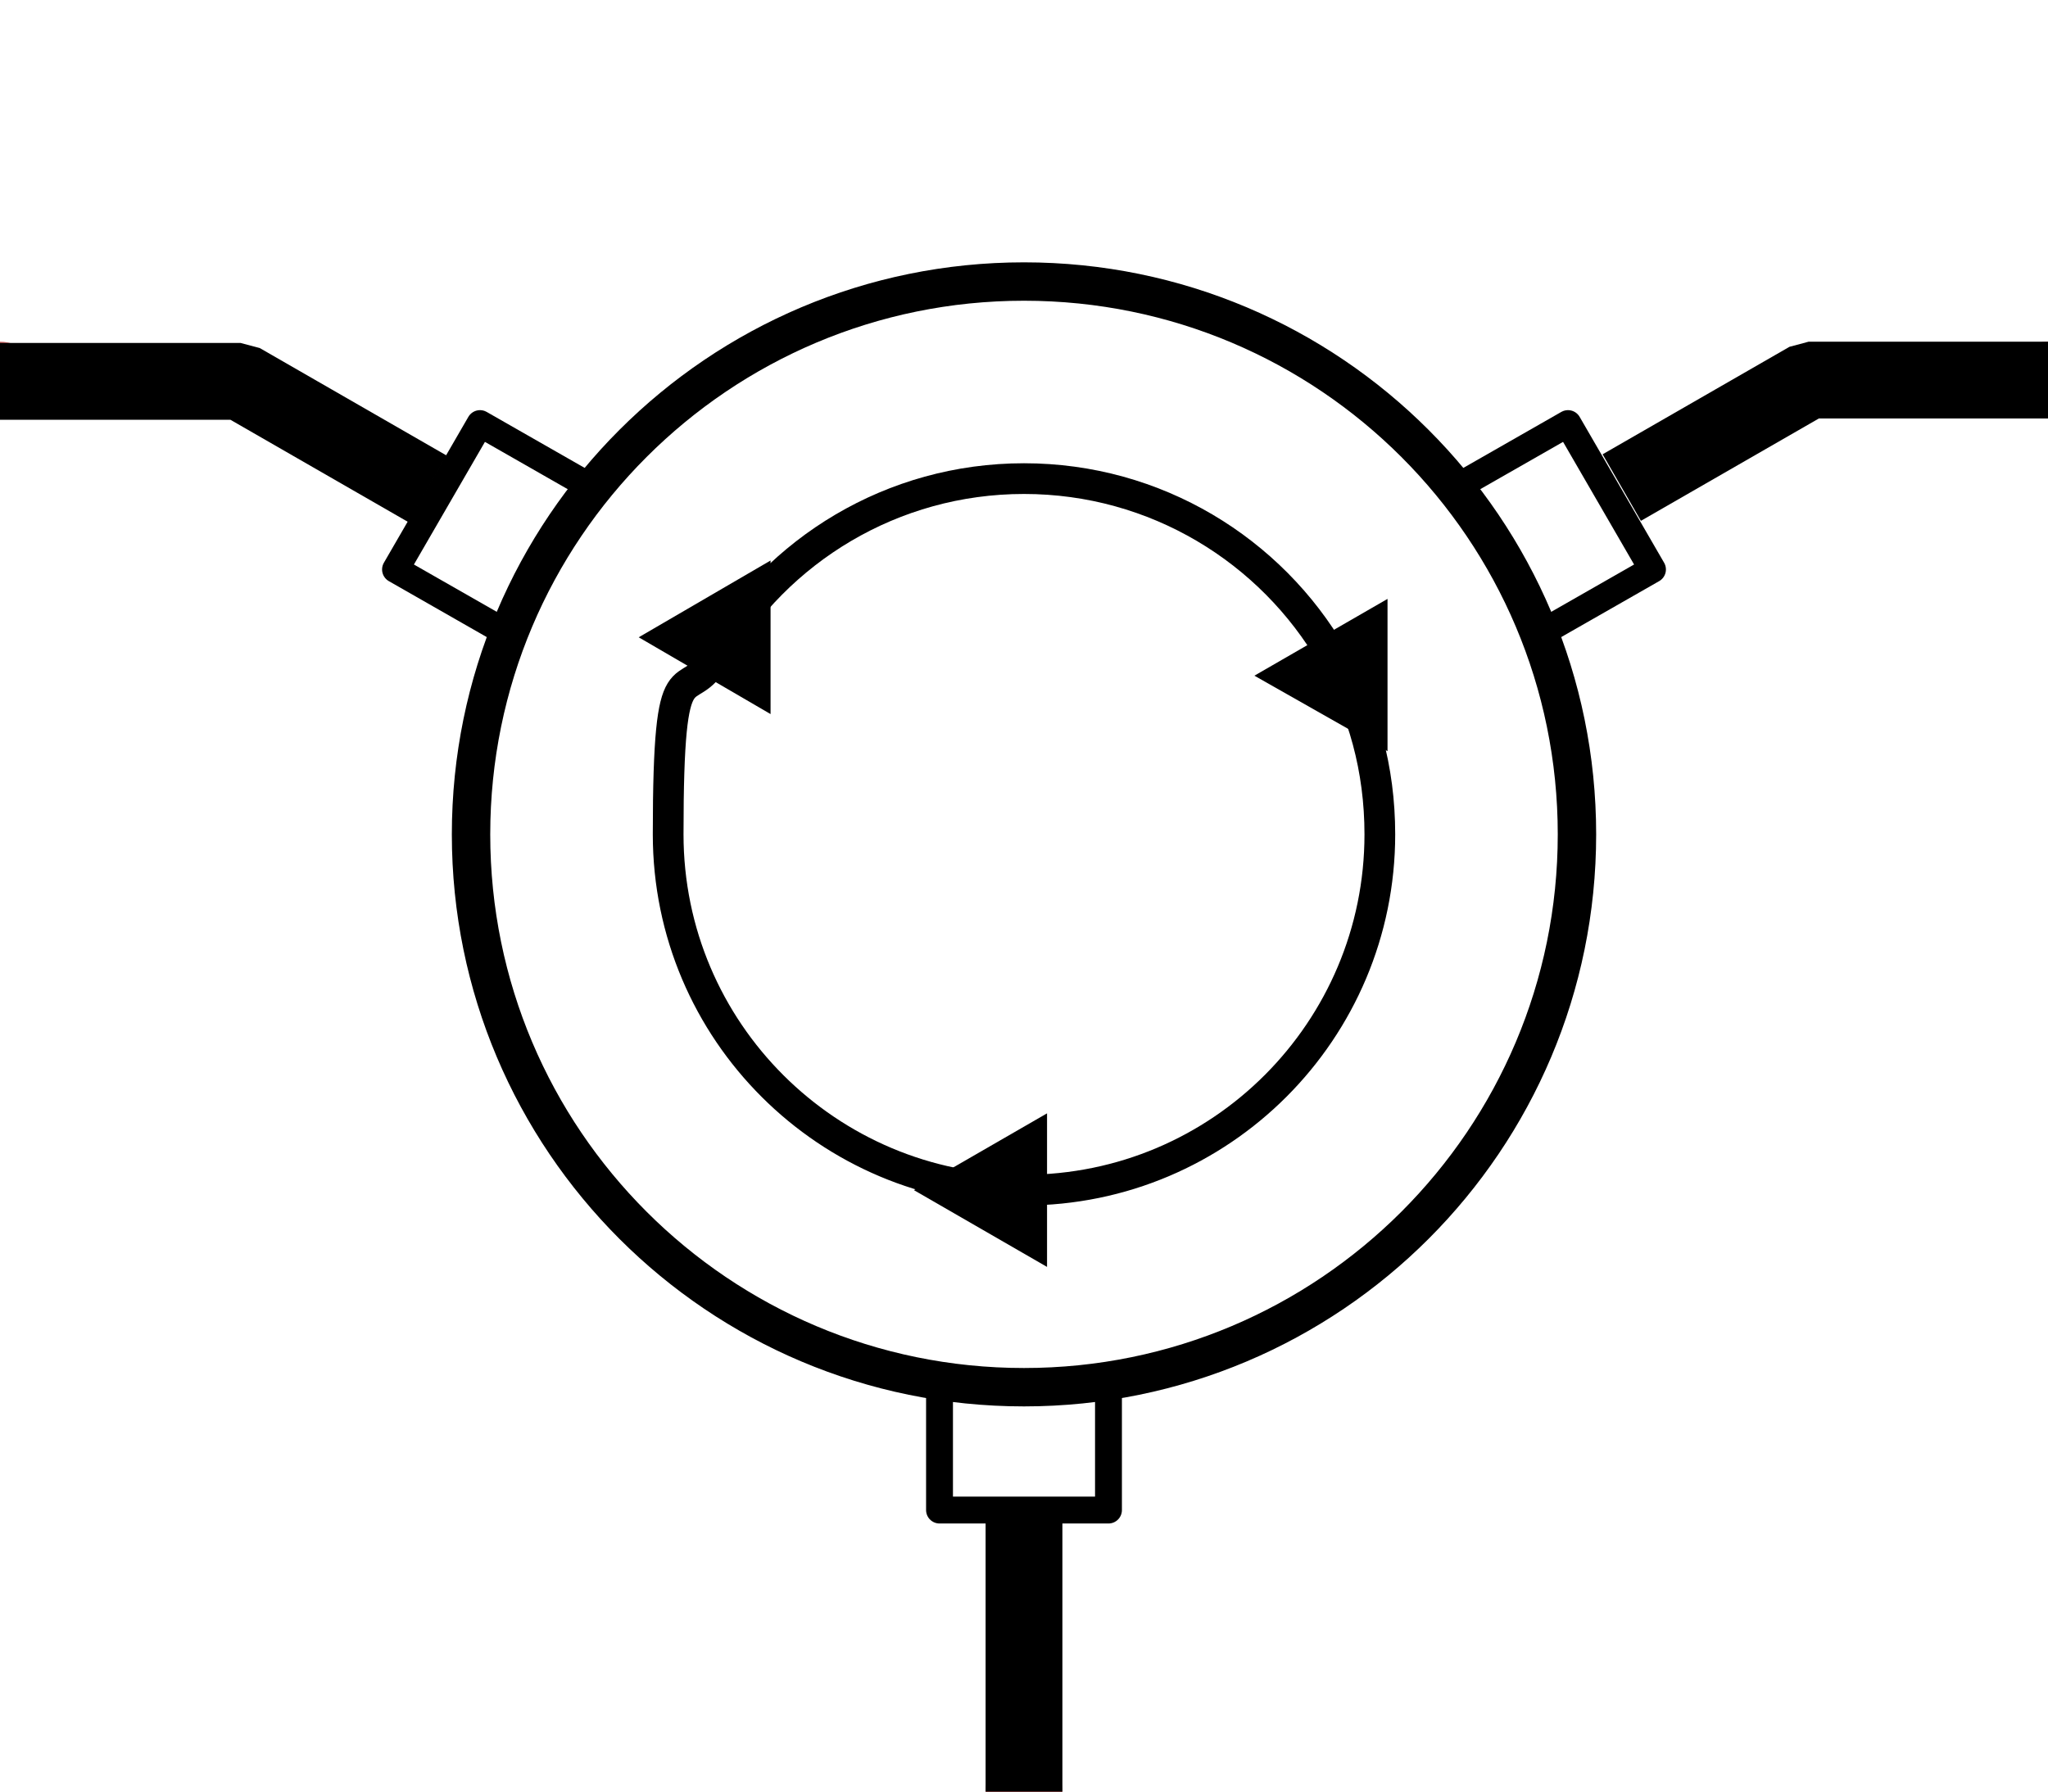
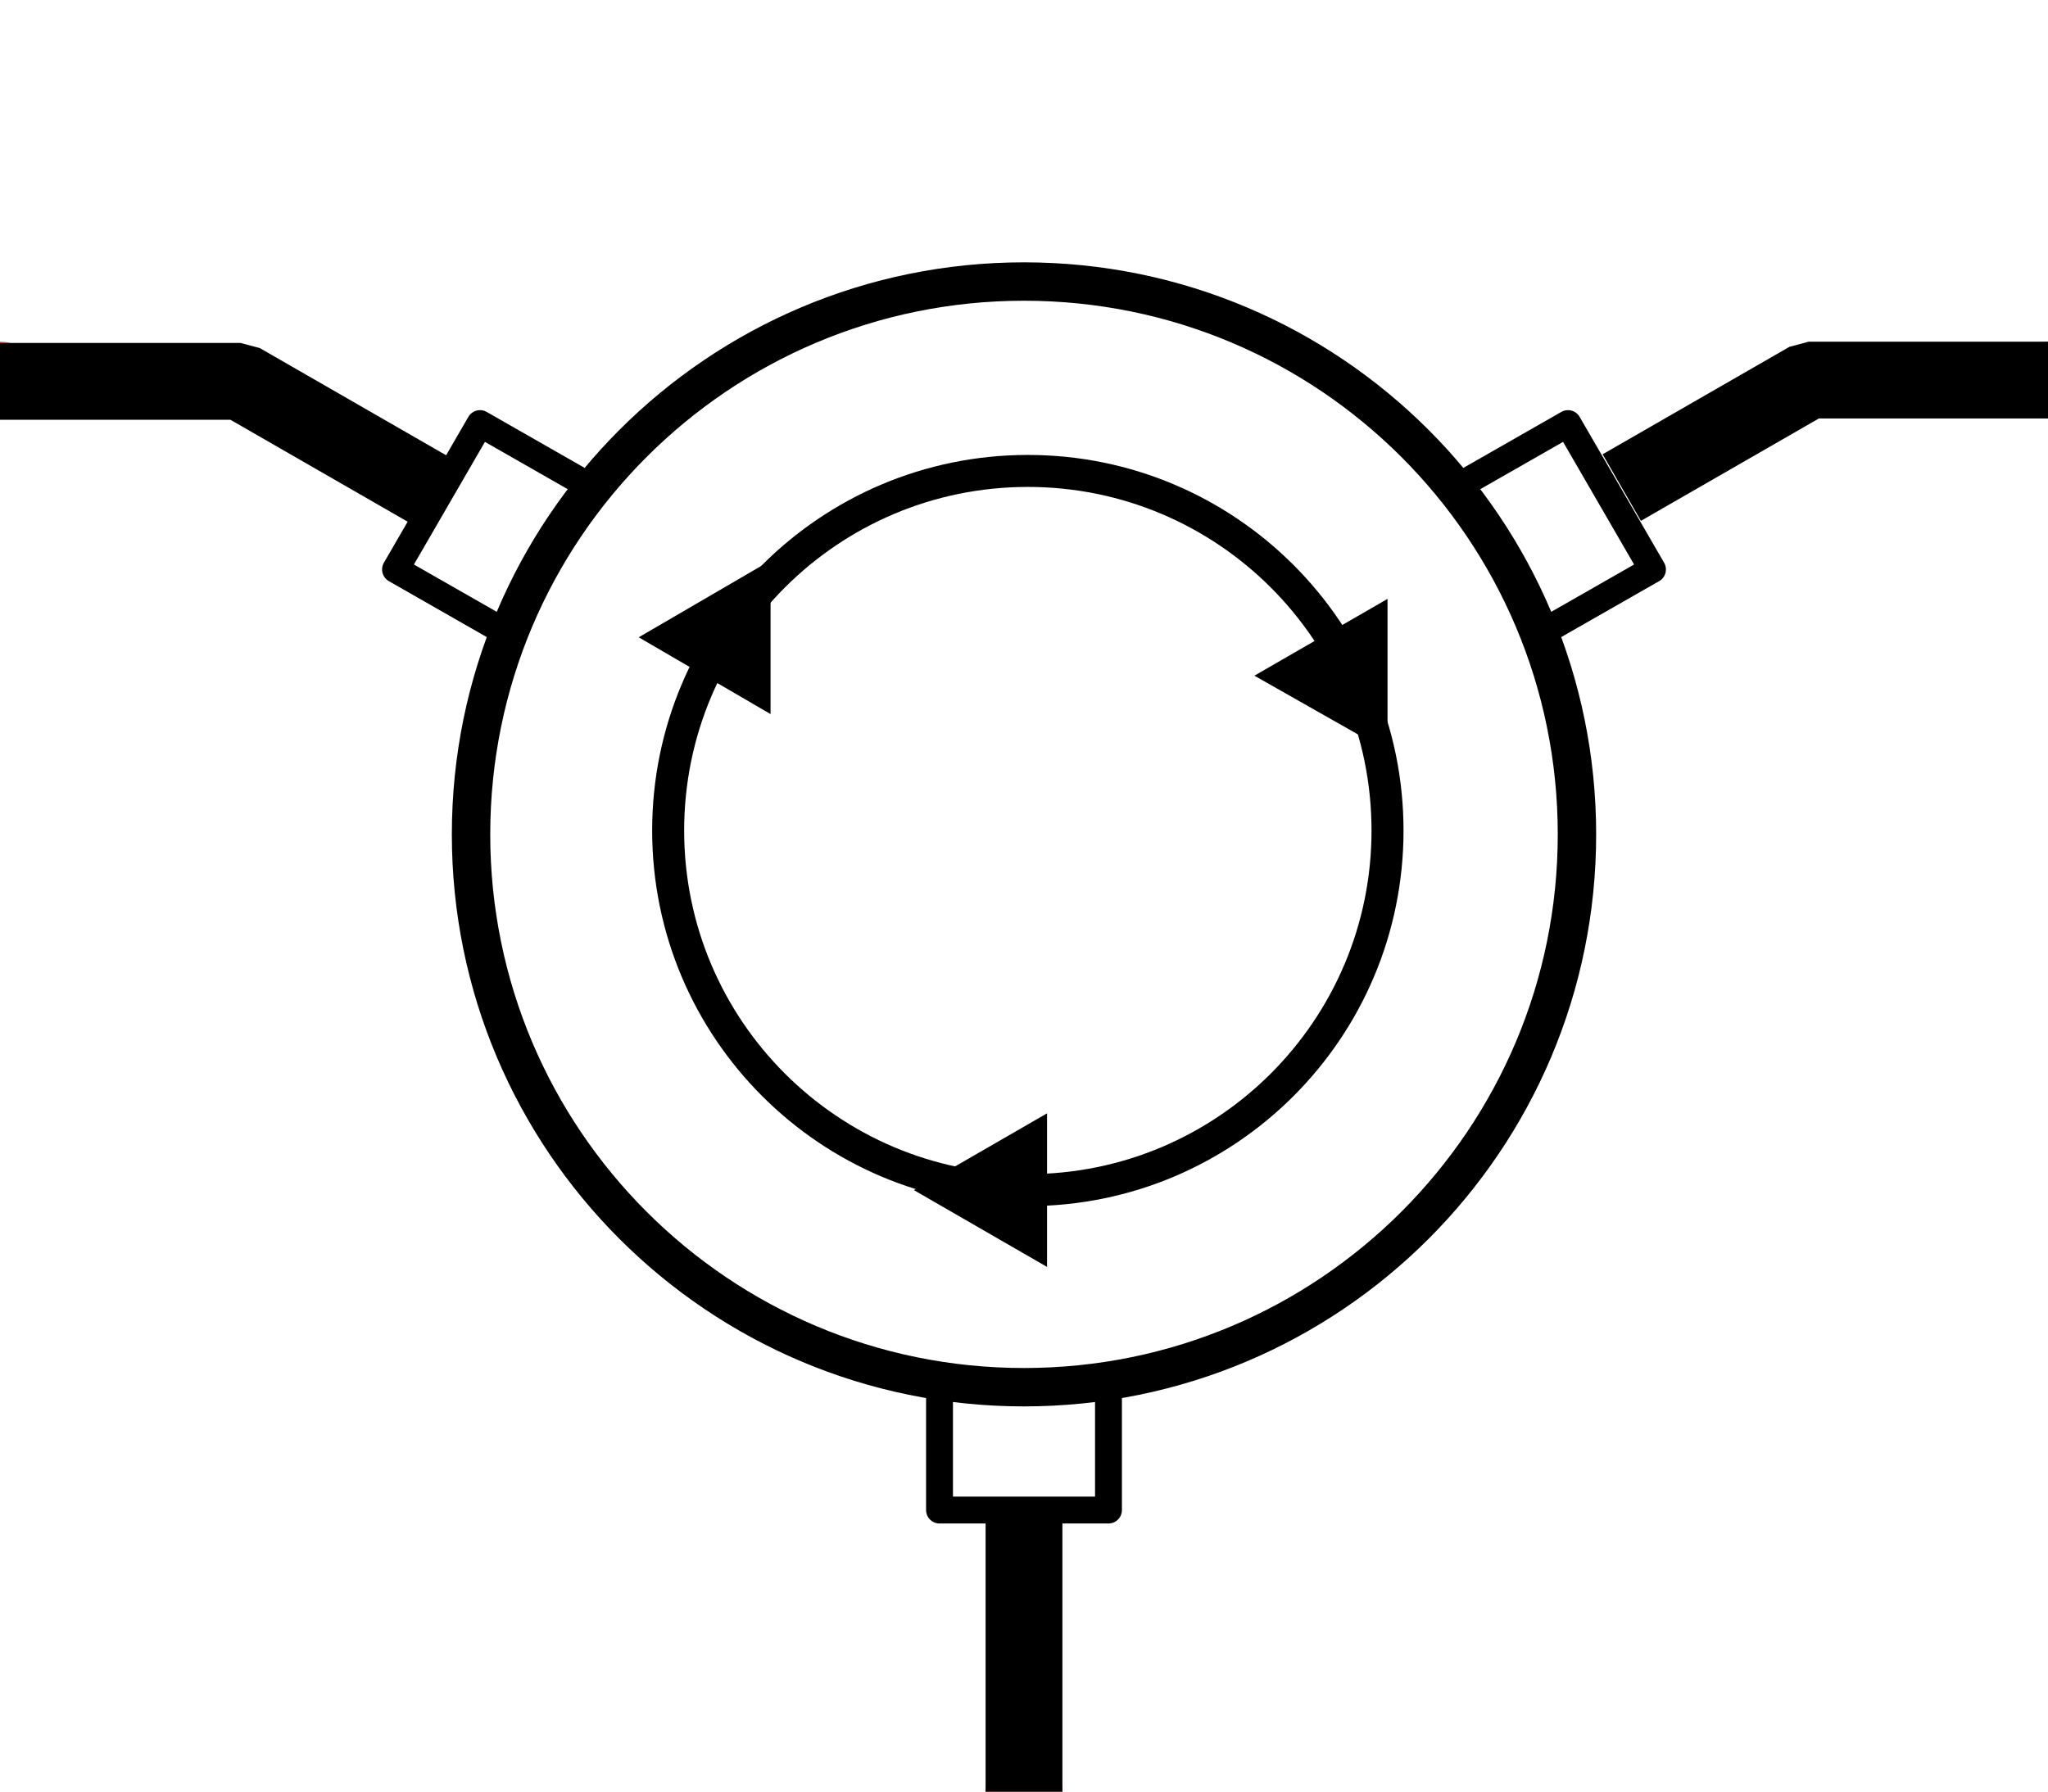
<svg xmlns="http://www.w3.org/2000/svg" id="Layer_1" version="1.1" viewBox="0 0 160 140">
  <defs>
    <style>
      .st0 {
        stroke-width: 2.4px;
      }

-       .st0, .st1, .st2 {
+       .st0, .st1, .st2, .st3 {
        stroke-linecap: round;
        stroke-linejoin: round;
      }

-       .st0, .st1, .st2, .st3 {
+       .st0, .st1, .st2, .st3, .st4 {
        stroke: #000;
      }

-       .st0, .st1, .st2, .st3, .st4 {
+       .st0, .st1, .st2, .st3, .st4, .st5 {
        fill: none;
      }

      .st1 {
+         stroke-width: 2.5px;
+       }
+ 
+       .st2 {
        stroke-width: 3px;
      }

-       .st5 {
+       .st6 {
        fill: #c66;
      }

-       .st2 {
+       .st3 {
        stroke-width: 2.1px;
      }

-       .st3 {
+       .st4 {
        stroke-linejoin: bevel;
        stroke-width: 6px;
      }

-       .st4 {
+       .st5 {
        stroke: #999;
        stroke-miterlimit: 10;
        stroke-width: .2px;
      }

-       .st6 {
+       .st7 {
        display: none;
      }
    </style>
  </defs>
-   <g id="guides" class="st6">
-     <rect class="st4" x="30" y="70.1" width="50" height="50" />
+   <g id="guides" class="st7">
+     <rect class="st5" x="30" y="70.1" width="50" height="50" />
  </g>
  <g id="ports">
-     <circle id="port:2" class="st5" cx="160" cy="29.7" r="3" />
-     <circle id="port:1" class="st5" cy="29.7" r="3" />
-     <circle id="port:3" class="st5" cx="80" cy="140" r="3" />
+     <circle id="port:2" class="st6" cx="160" cy="29.7" r="3" />
+     <circle id="port:1" class="st6" cy="29.7" r="3" />
+     <circle id="port:3" class="st6" cx="80" cy="140" r="3" />
  </g>
  <g id="artwork">
    <g>
      <g>
-         <circle class="st1" cx="80" cy="65.2" r="43.2" />
+         <circle class="st2" cx="80" cy="65.2" r="43.2" />
        <g>
+           <polygon points="98 52.8 108.4 58.7 108.4 46.8 98 52.8" />
+           <polygon points="60.2 55.8 60.2 43.8 49.9 49.8 60.2 55.8" />
          <g>
-             <path class="st0" d="M55.9,51.3c4.8-8.3,13.8-13.9,24.1-13.9s19.3,5.6,24.1,13.9" />
-             <polygon points="98 52.8 108.4 58.7 108.4 46.8 98 52.8" />
-           </g>
-           <g>
-             <path class="st0" d="M80,93c-15.3,0-27.8-12.4-27.8-27.8s1.4-9.8,3.7-13.9" />
-             <polygon points="60.2 55.8 60.2 43.8 49.9 49.8 60.2 55.8" />
-           </g>
-           <g>
-             <path class="st0" d="M104.1,51.3c2.4,4.1,3.7,8.8,3.7,13.9,0,15.3-12.4,27.8-27.8,27.8" />
+             <path class="st0" d="M80,93" />
            <polygon points="81.8 87 71.4 93 81.8 99 81.8 87" />
          </g>
        </g>
      </g>
-       <polyline class="st2" points="86.6 108.4 86.6 118 73.4 118 73.4 108.4" />
-       <polyline class="st2" points="114.1 37.9 122.5 33.1 129.1 44.5 120.7 49.3" />
-       <polyline class="st2" points="39.3 49.3 30.9 44.5 37.5 33.1 45.9 37.9" />
+       <polyline class="st3" points="86.6 108.4 86.6 118 73.4 118 73.4 108.4" />
+       <polyline class="st3" points="114.1 37.9 122.5 33.1 129.1 44.5 120.7 49.3" />
+       <polyline class="st3" points="39.3 49.3 30.9 44.5 37.5 33.1 45.9 37.9" />
    </g>
  </g>
  <g id="leads">
-     <path class="st3" d="M160,29.7h-18.7s-14.6,8.4-14.6,8.4" />
-     <g id="leads1" data-name="leads">
-       <g id="leads2" data-name="leads">
-         <path class="st3" d="M33.4,38.2l-14.6-8.4H0" />
+     <path class="st4" d="M160,29.7h-18.7l-14.6,8.4" />
+     <g id="leads1">
+       <g id="leads2">
+         <path class="st4" d="M33.4,38.2l-14.6-8.4H0" />
      </g>
    </g>
-     <line class="st3" x1="80" y1="118" x2="80" y2="140" />
+     <line class="st4" x1="80" y1="118" x2="80" y2="140" />
  </g>
+   <circle class="st1" cx="80.3" cy="64.9" r="28.1" />
</svg>
